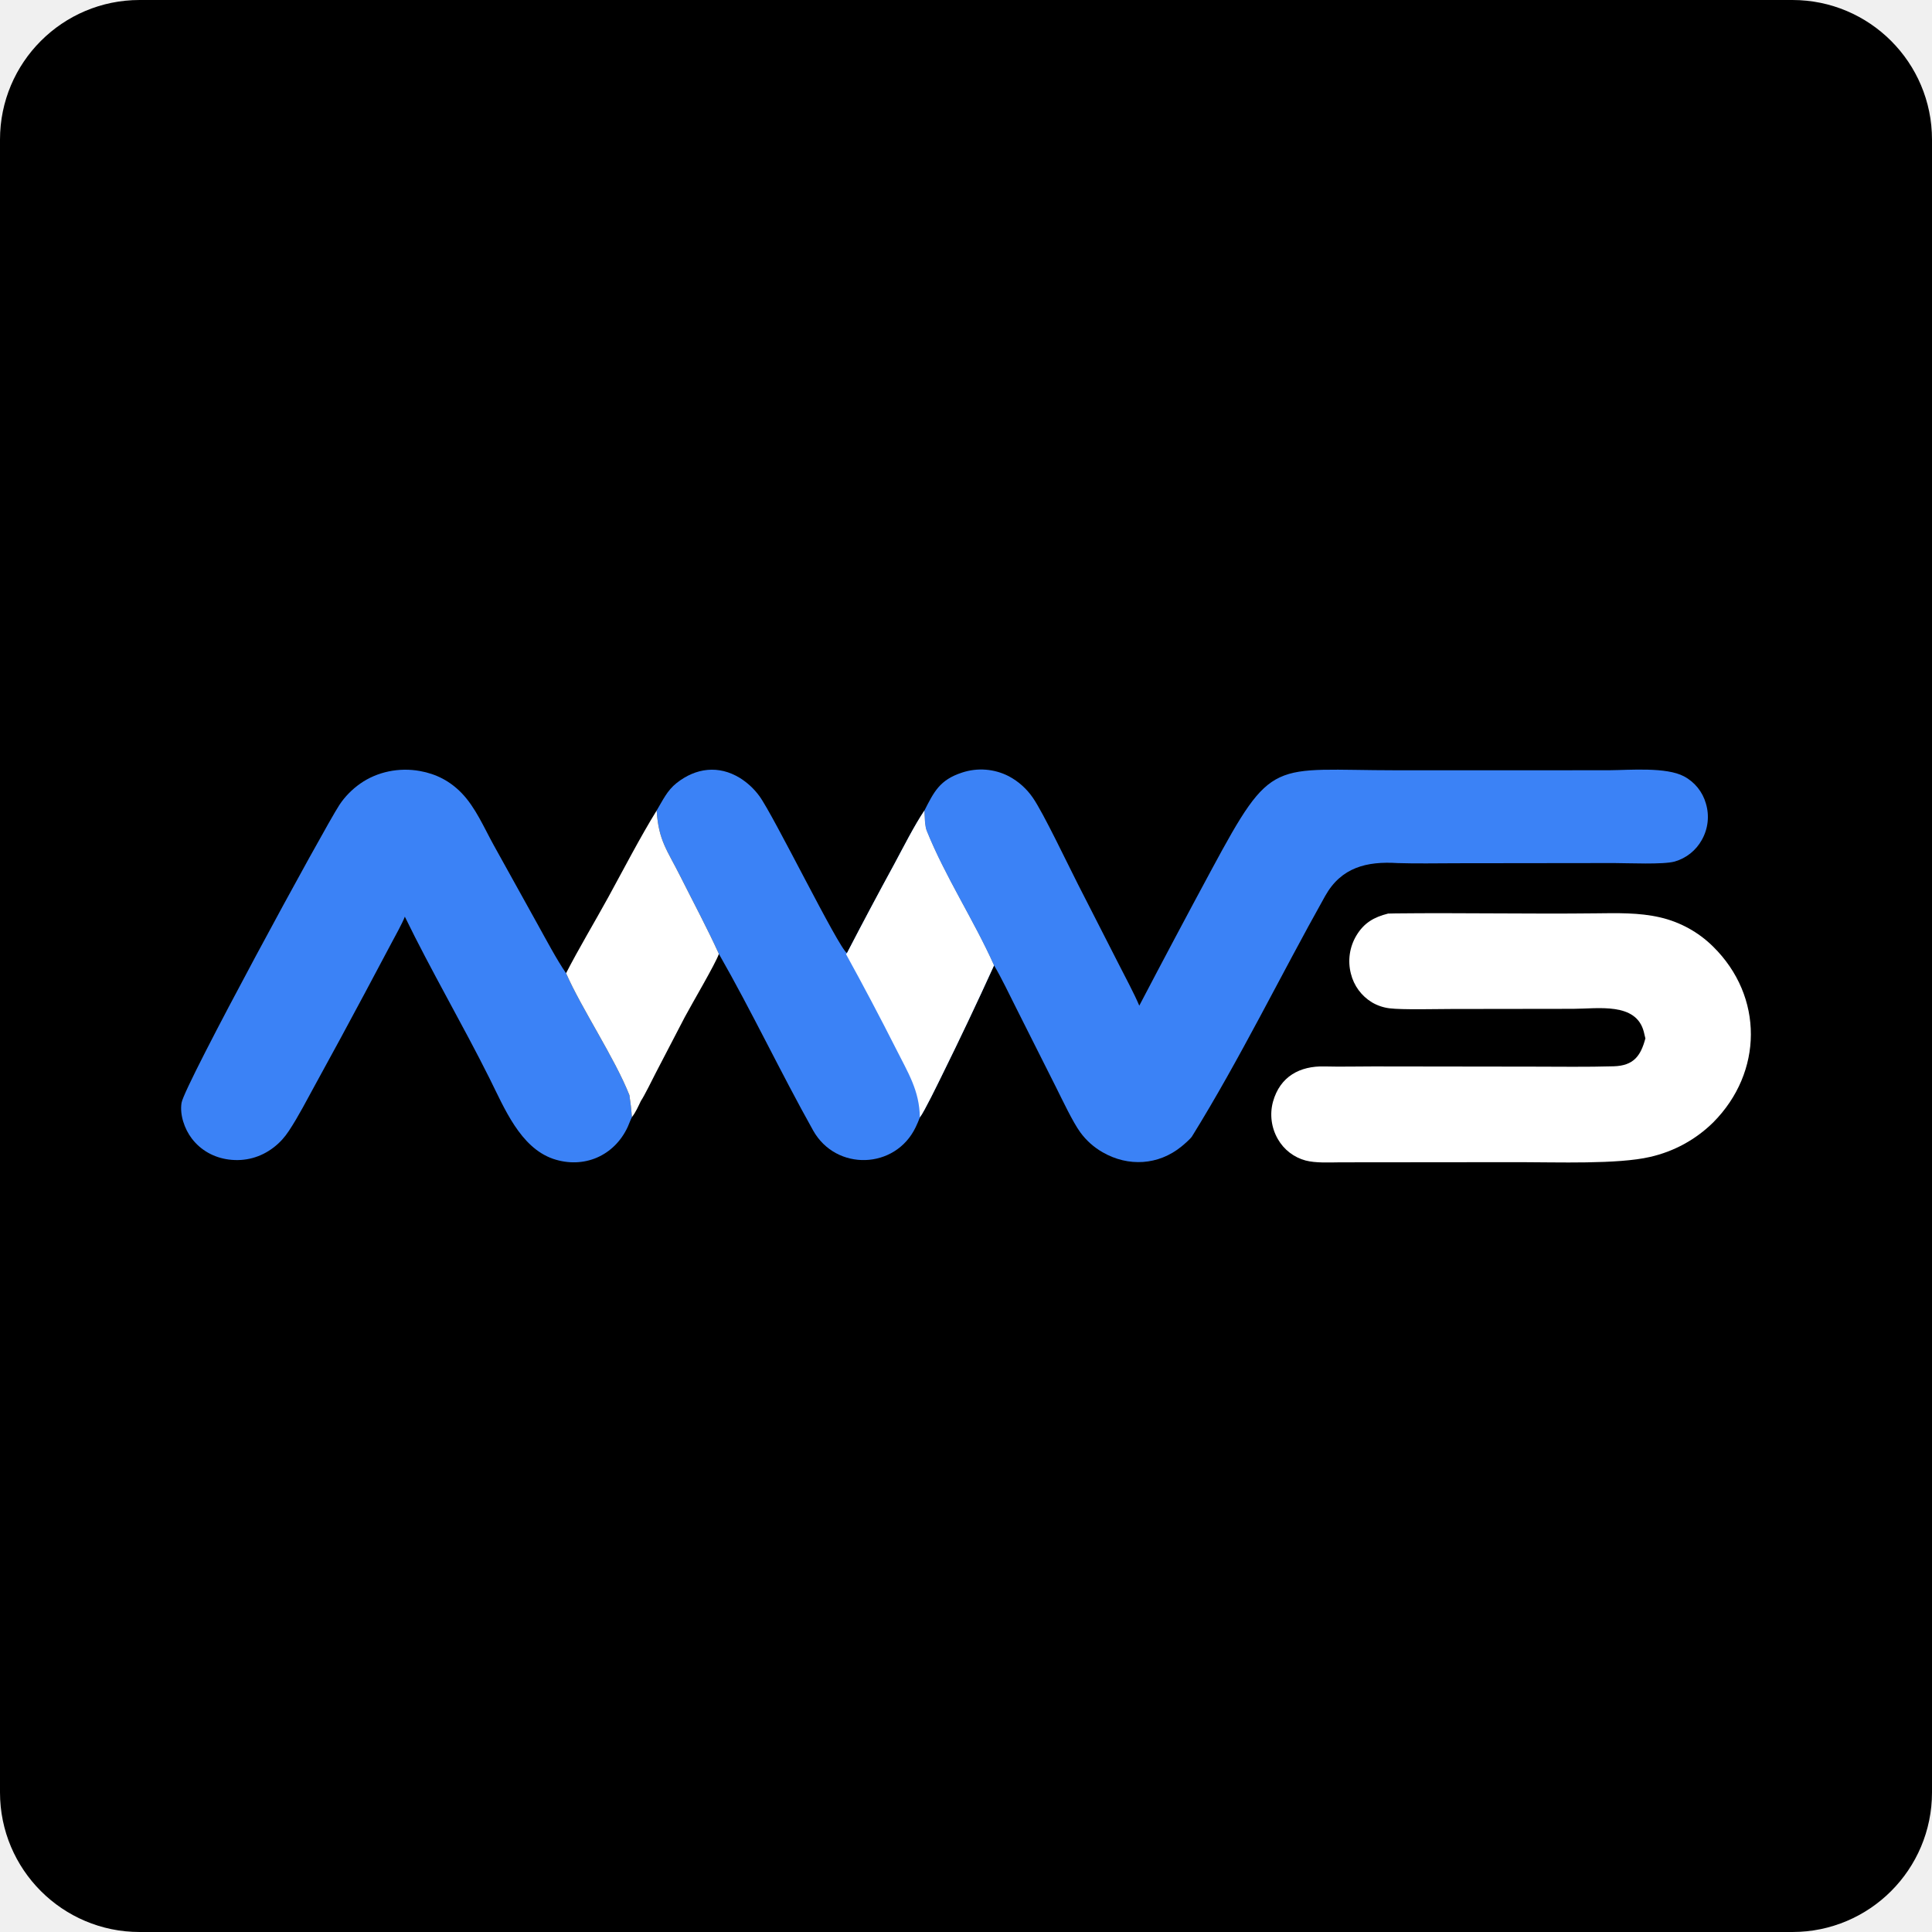
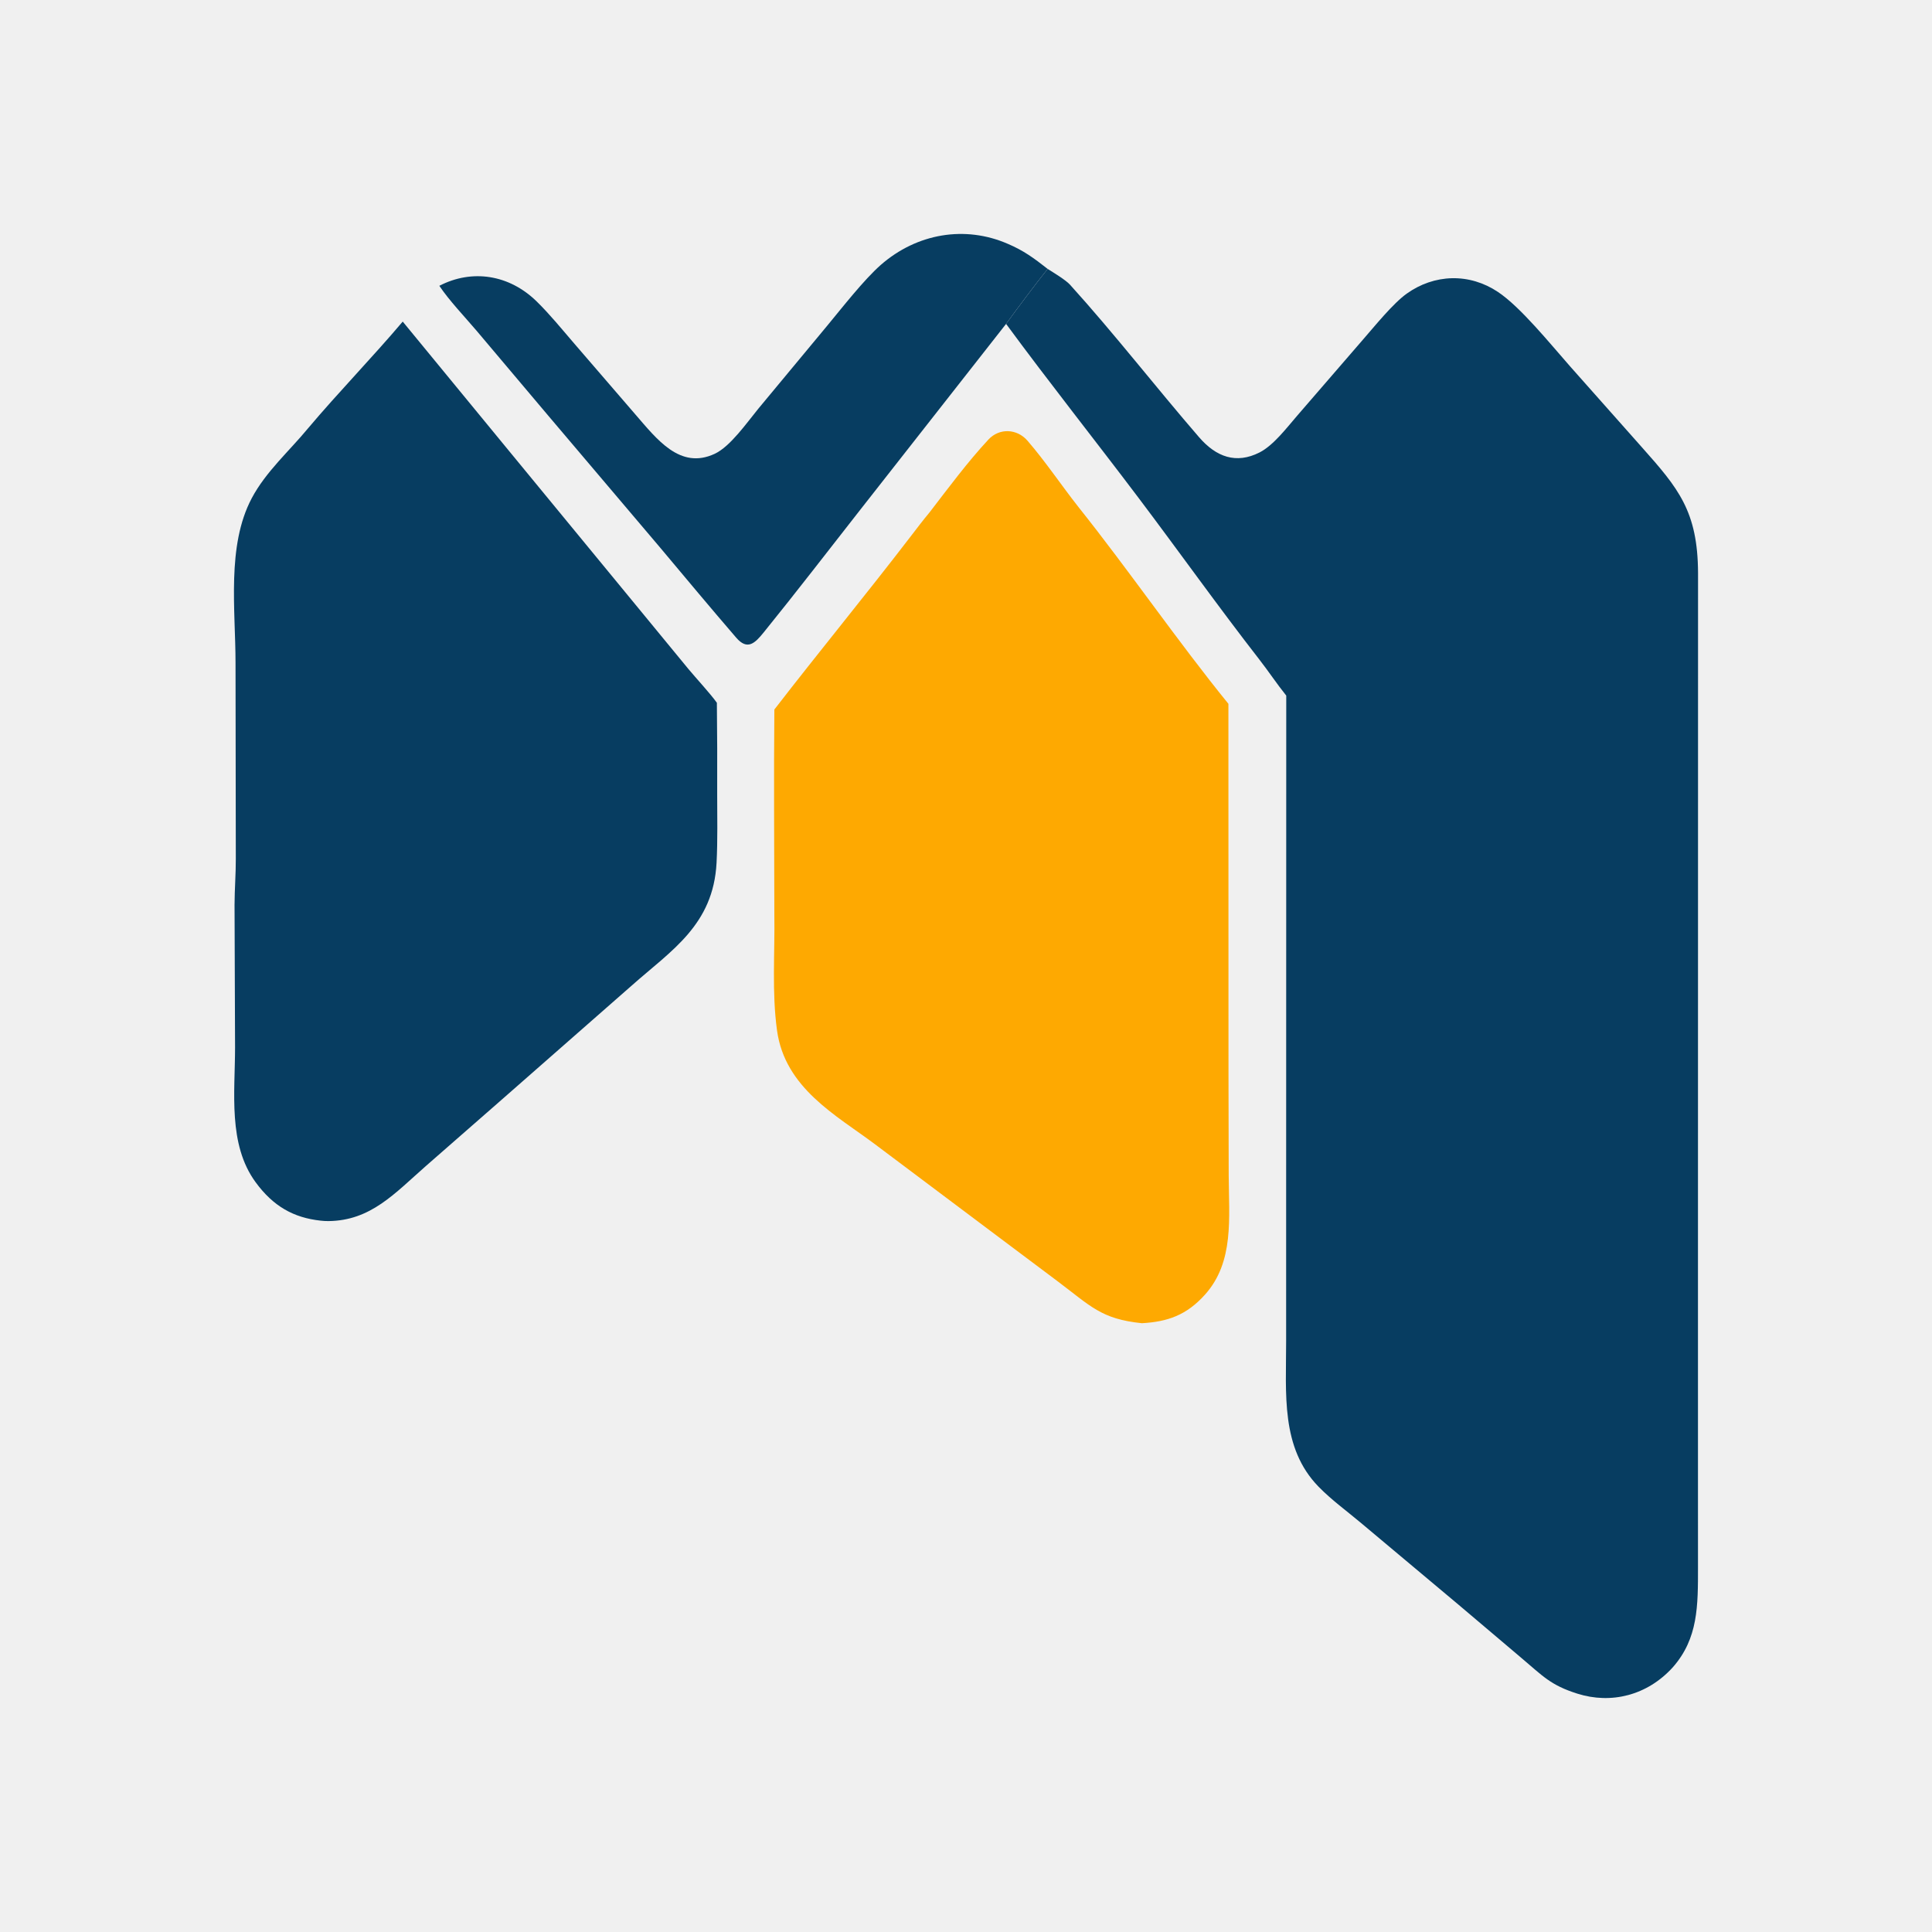
<svg xmlns="http://www.w3.org/2000/svg" width="1024" height="1024" viewBox="0 0 1024 1024" fill="none">
-   <rect width="1024" height="1024" rx="74" fill="black" />
-   <path d="M489.967 429.599C495.059 419.648 498.038 413.33 509.984 409.456C518.153 406.77 527.062 407.482 534.701 411.43C539.813 414.149 544.192 418.07 547.458 422.855C552.931 430.714 566.166 458.538 571.167 468.337L592.893 510.908C596.205 517.451 601.062 526.431 603.844 533.019C616.451 508.935 629.209 484.927 642.111 461C674.65 400.606 673.661 408.245 740.101 408.262L808.204 408.268L853.023 408.233C863.862 408.16 883.159 406.441 892.605 411.506C898.254 414.521 902.43 419.713 904.165 425.882C906.109 432.328 905.33 439.292 902.011 445.15C898.928 450.738 893.757 454.87 887.624 456.634C881.556 458.323 862.985 457.454 855.536 457.44L771.848 457.54C761.728 457.544 750.967 457.789 740.743 457.452C724.43 456.416 710.874 459.698 702.371 474.876C678.695 517.099 657.271 561.184 631.821 602.272C630.943 603.682 627.553 606.574 626.172 607.697C614.029 617.578 598.038 618.572 584.423 610.731C579.782 608.089 575.756 604.498 572.601 600.193C568.575 594.673 562.965 582.744 559.627 576.092L538.563 534.212C535.486 528.12 530.302 517.291 526.859 511.701C516.124 487.626 500.964 464.714 491.132 440.238C490.144 437.792 490.065 432.253 489.967 429.599Z" fill="#3B82F6" />
-   <path d="M214.575 485.849C213.3 489.295 209.202 496.592 207.353 500.087L193.423 526.282C184.861 542.329 176.199 558.323 167.436 574.262C162.822 582.618 158.418 591.359 153.17 599.318C150.894 602.772 148.431 605.536 145.15 608.084C138.23 613.46 129.904 615.721 121.22 614.578C113.386 613.547 106.415 609.716 101.614 603.386C97.808 598.369 95.186 590.845 96.231 584.499C97.794 575.017 171.825 438.976 179.84 426.702C182.713 422.303 186.634 418.339 190.934 415.325C200.018 408.957 211.603 406.692 222.473 408.634C231.247 410.201 238.549 413.991 244.749 420.417C251.993 427.925 256.547 438.646 261.561 447.735L284.935 489.878C289.125 497.401 295.24 508.965 300.03 515.821C308.319 534.737 325.872 560.825 333.608 580.483C334.224 584.636 334.617 587.949 334.915 592.133C334.032 593.826 333.516 595.541 332.718 597.263C325.566 612.711 309.337 619.707 293.102 614.191C275.693 608.094 267.37 587.405 259.496 571.631C245.293 543.174 228.437 514.391 214.575 485.849Z" fill="#3B82F6" />
-   <path d="M735.714 484.214C736.991 484.173 738.274 484.144 739.55 484.127C774.891 483.737 810.343 484.49 845.69 484.086C857.041 483.956 868.751 483.64 879.859 486.224C890.49 488.67 900.223 494.03 907.973 501.703C934.89 528.214 934.445 568.362 908.019 594.913C898.783 604.017 887.184 610.351 874.531 613.2C857.584 617.173 824.652 615.973 805.911 615.971L710.225 616.059C704.615 616.113 697.31 616.492 691.995 615.094C685.776 613.425 680.487 609.341 677.3 603.752C673.83 597.752 672.894 590.613 674.714 583.923C678.445 570.559 688.945 564.885 702.03 565.236C710.487 565.462 719.369 565.219 727.872 565.227L812.254 565.337C826.576 565.354 840.977 565.579 855.286 565.159C865.818 564.85 869.609 559.699 872.089 550.387C871.834 549.191 871.546 548.001 871.238 546.816C867.115 531.057 846.849 534.681 833.842 534.698L769.281 534.783C761.852 534.793 743.229 535.268 736.506 534.426C733.22 534.032 730.046 532.961 727.192 531.281C721.595 527.901 717.569 522.432 716.005 516.081C714.231 509.238 715.272 501.972 718.885 495.897C722.983 489.075 728.246 486.104 735.714 484.214Z" fill="white" />
-   <path d="M348.043 429.594C351.293 424.187 353.552 419.027 358.625 415.013C368.802 406.96 380.885 405.444 392.133 412.314C396.134 414.807 399.624 418.04 402.417 421.838C409.92 431.918 444.584 502.759 448.919 505.152C457.129 489.301 465.511 473.539 474.06 457.868C478.511 449.601 484.802 437.176 489.966 429.599C490.064 432.252 490.143 437.792 491.131 440.238C500.963 464.714 516.123 487.626 526.858 511.701C517.93 531.35 508.687 550.855 499.13 570.208C497.055 574.418 489.855 589.259 487.544 592.255C486.85 594.021 486.157 595.775 485.299 597.485C474.564 619.849 443.121 620.865 430.97 599.162C413.782 568.466 398.521 536.174 381.034 505.598C374.802 491.875 367.398 478.051 360.634 464.557C353.582 450.491 349.041 445.546 348.043 429.594Z" fill="#3B82F6" />
-   <path d="M489.965 429.599C490.063 432.253 490.142 437.792 491.13 440.238C500.962 464.714 516.122 487.626 526.857 511.701C517.929 531.35 508.686 550.855 499.129 570.208C497.054 574.418 489.854 589.259 487.543 592.255C487.34 577.956 481.233 568.533 475.008 556.091C466.433 539.132 457.552 522.325 448.381 505.678L448.918 505.153C457.128 489.301 465.51 473.539 474.059 457.868C478.51 449.602 484.8 437.177 489.965 429.599Z" fill="white" />
-   <path d="M348.043 429.594C349.041 445.547 353.582 450.491 360.634 464.558C367.398 478.052 374.801 491.875 381.034 505.598C379.101 511.041 366.703 532.019 362.932 539.117L347.52 568.754C345.627 572.412 341.741 580.434 339.644 583.595C338.204 586.583 336.953 589.523 334.914 592.133C334.616 587.949 334.223 584.636 333.607 580.484C325.871 560.825 308.318 534.738 300.029 515.821C306.652 502.898 315.335 488.442 322.432 475.49C330.342 461.052 339.468 443.431 348.043 429.594Z" fill="white" />
+   <path d="M681.739 368.683L681.684 632.641L681.678 710.615C681.706 738.818 678.702 767.29 698.868 787.987C705.679 794.978 714.025 801.027 721.439 807.267L772.976 850.469L806.231 878.628C817.829 888.414 821.797 893.154 835.978 897.655C853.916 903.346 873.018 898.669 886.595 883.731C900.149 868.392 899.967 850.939 899.972 830.653L899.961 796.598L899.956 681.736L900 303.67C899.845 270.916 889.56 258.788 870.181 236.999L832.149 194.142C821.697 182.298 805.871 162.641 793.868 154.689C786.508 149.779 778.102 147.274 769.573 147.457C761.089 147.66 752.81 150.481 745.617 155.619C738.374 160.775 728.688 172.796 722.326 180.084L687.563 220.29C681.9 226.845 674.906 236.12 667.52 239.84C655.206 246.052 644.644 242.269 635.506 231.703C612.497 205.093 590.652 176.876 567.106 150.874C564.834 148.362 558.118 144.319 555.275 142.529C548.115 151.525 540.041 162.325 533.247 171.669C556.084 202.715 580.145 233.007 603.348 263.748C624.877 292.275 645.68 321.543 667.547 349.652C672.418 355.915 676.68 362.375 681.739 368.683Z" fill="#073D61" />
+   <path d="M605.232 701.332C618.698 700.56 628.844 697.171 638.708 686.141C654.208 668.81 651.343 645.611 651.238 623.011L651.127 569.217L651.083 373.036C624.162 339.915 598.349 302.265 571.567 268.69C562.451 257.105 554.199 244.718 544.623 233.614C539.049 227.161 529.689 226.731 523.881 232.975C512.887 244.8 502.646 258.624 492.641 271.631C489.258 275.674 485.928 280.065 482.69 284.291C458.966 315.222 434.239 345.236 410.431 376.06C410.08 412.192 410.399 448.545 410.423 484.683C410.74 505.137 409.044 525.933 411.847 546.195C416.074 576.756 443.18 591.078 463.642 606.384L520.44 649.023L560.306 678.917C578.067 692.227 583.548 699.115 605.232 701.332Z" fill="#FEA901" />
+   <path d="M170.01 646.978C171.366 647.136 172.728 647.211 174.091 647.203C196.5 646.958 209.087 632.632 225.845 617.908L264.638 583.967L334.955 522.251C355.858 503.707 378.074 490.282 379.793 457.27C380.422 445.192 380.121 432.684 380.122 420.594C380.191 404.562 380.136 388.524 379.958 372.492C376.682 367.835 368.736 359.244 364.812 354.511C356.954 345.034 349.229 335.493 341.378 326.01L269.776 238.98L213.449 170.443C197.454 189.366 179.218 208.08 163.115 227.193C153.335 239.056 140.853 250.045 133.415 264.09C120.041 289.346 124.837 323.131 124.835 351.443L124.984 455.163C125.022 463.014 124.343 471.384 124.314 479.565L124.587 555.192C124.574 579.096 120.768 606.49 135.455 626.572C144.778 639.32 155.579 645.435 170.01 646.978Z" fill="#073D61" />
+   <path d="M232.857 151.482C237.931 159.118 246.583 168.209 252.675 175.39L290.669 220.411L349.84 290.188C363.222 306.163 376.648 322.239 390.186 337.961C396.158 344.895 400.13 340.928 404.783 335.183C421.911 314.04 439.01 291.801 455.774 270.417L533.247 171.67C540.041 162.325 548.115 151.526 555.275 142.529C548.043 136.848 542.574 132.818 534.189 129.25C511.541 119.374 486.022 123.612 466.781 140.454C457.776 148.419 446.474 162.939 438.407 172.676L402.049 216.469C395.873 223.992 387.116 236.651 378.802 240.53C360.35 249.134 348.056 232.647 336.55 219.411L304.17 181.862C297.754 174.397 291.39 166.571 284.446 159.769C269.871 145.503 250.211 142.504 232.857 151.482Z" fill="#073D61" />
</svg>
